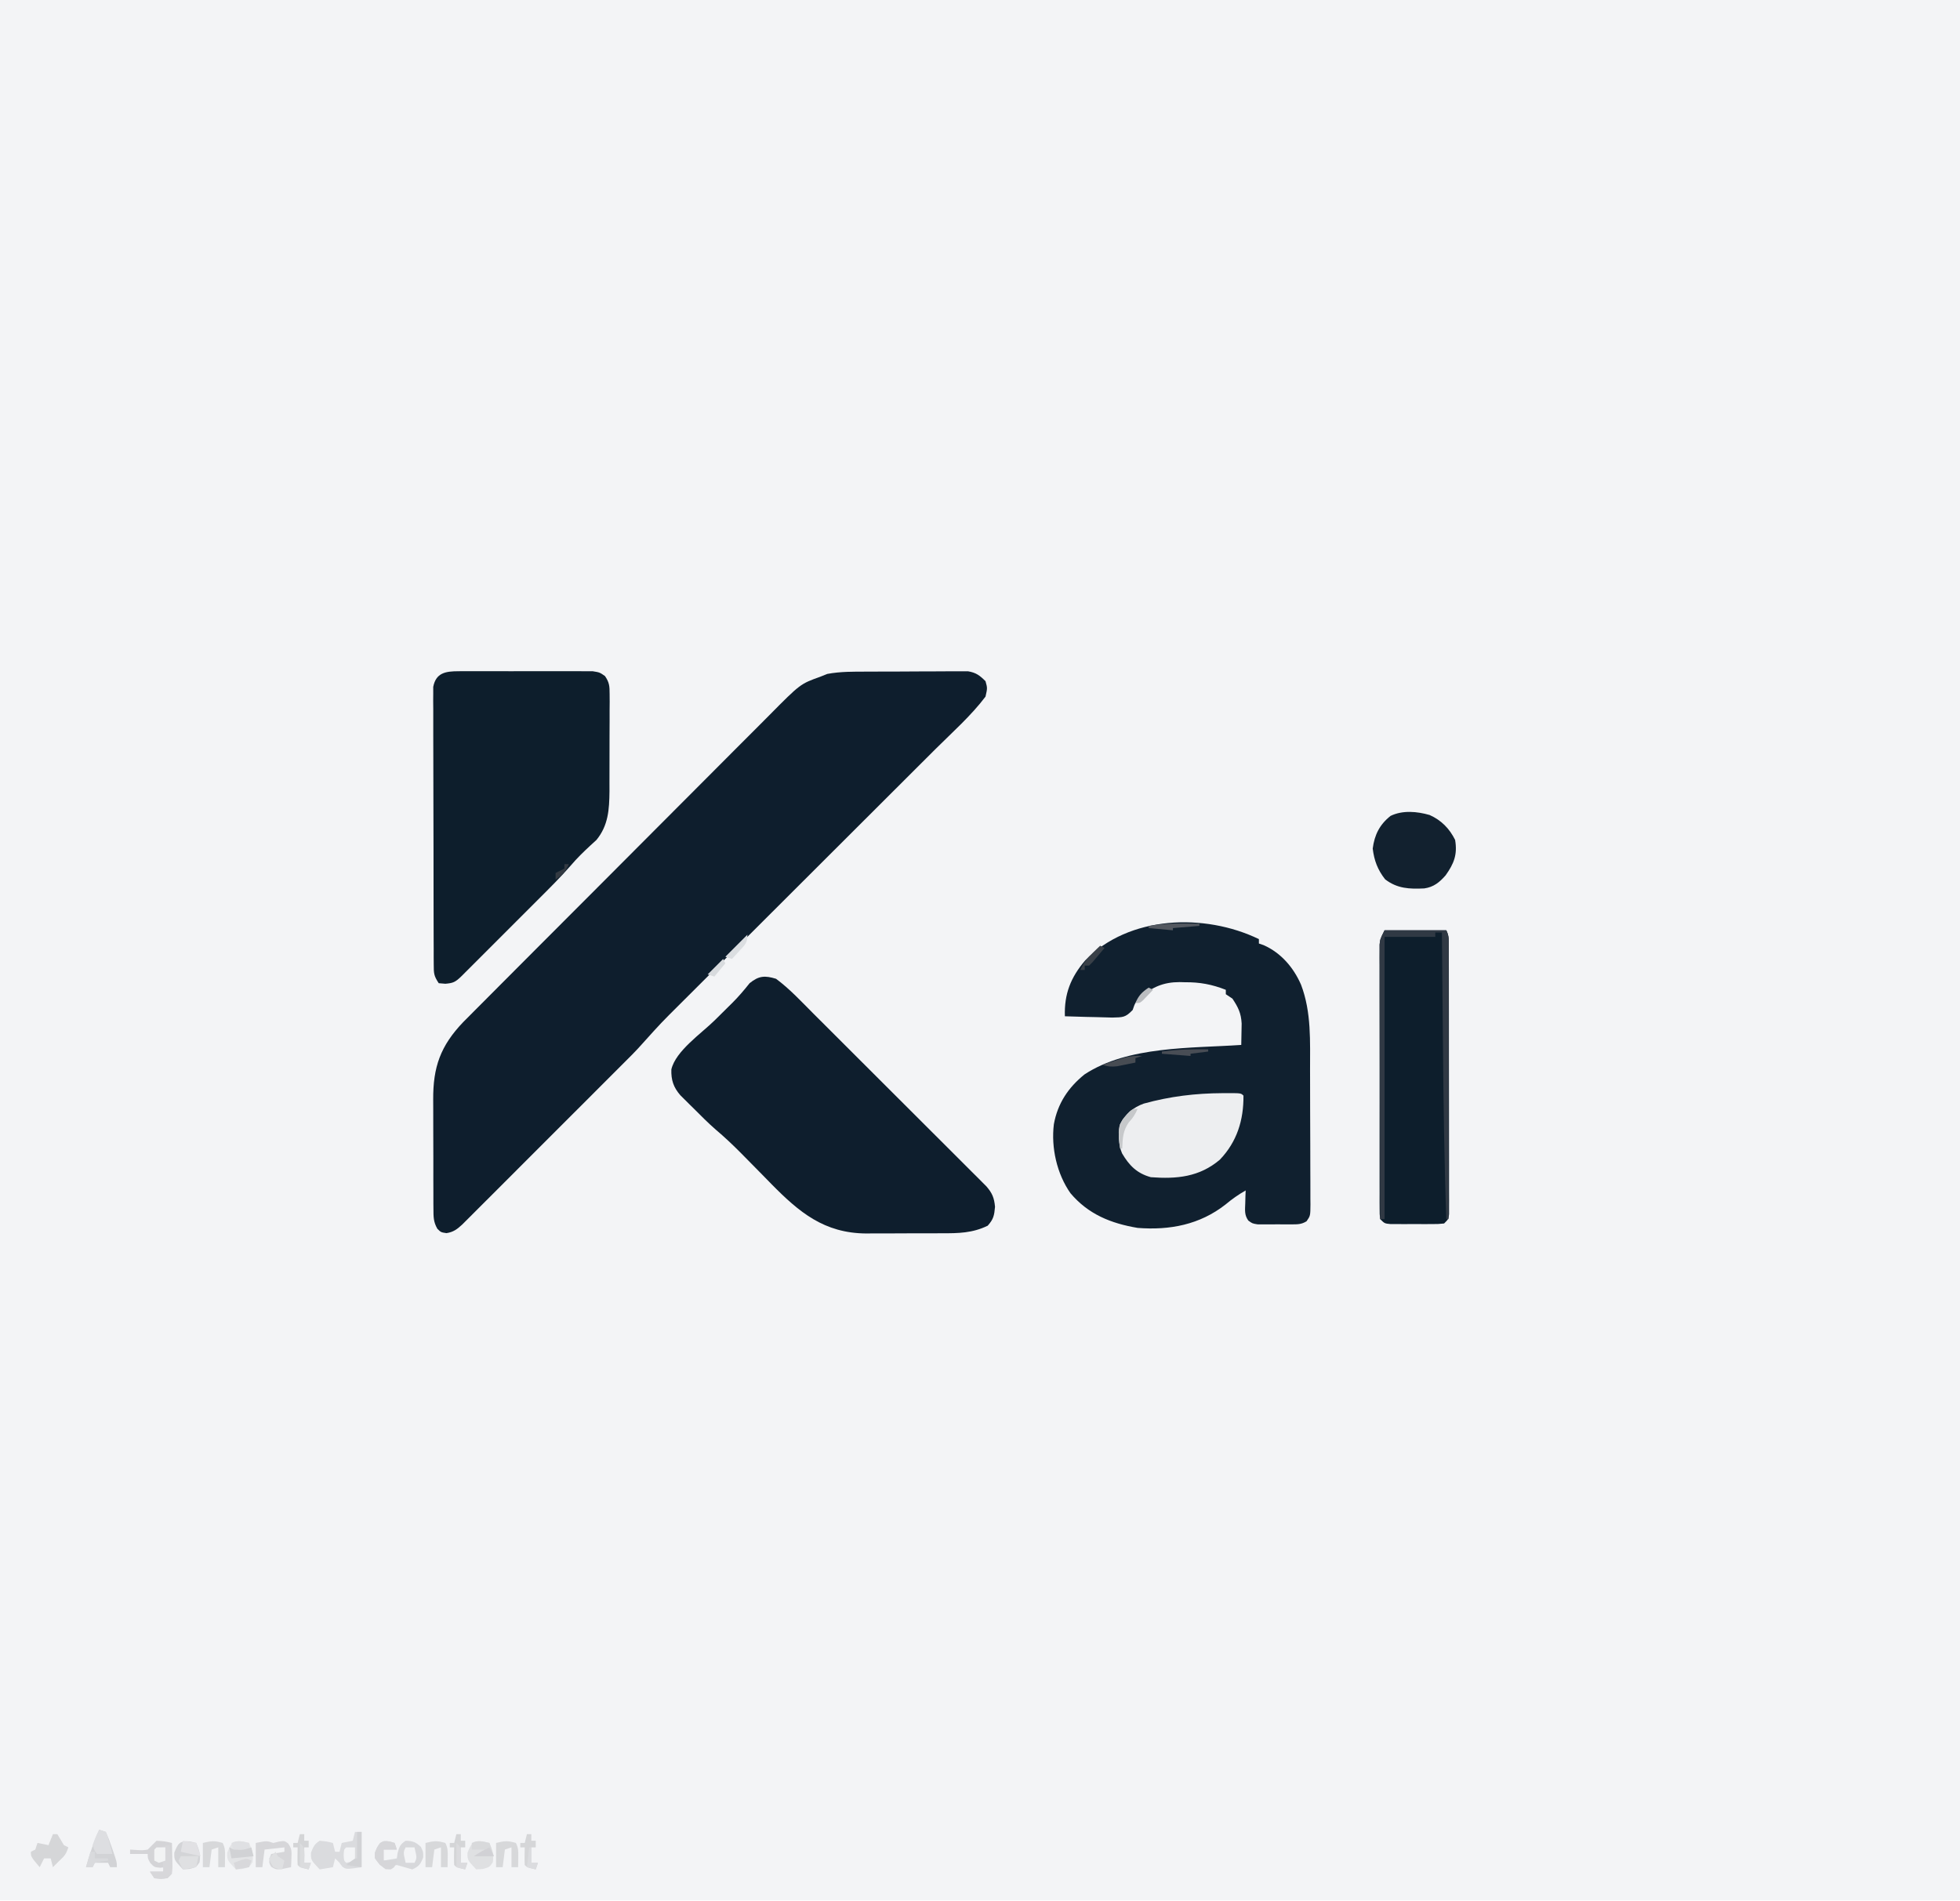
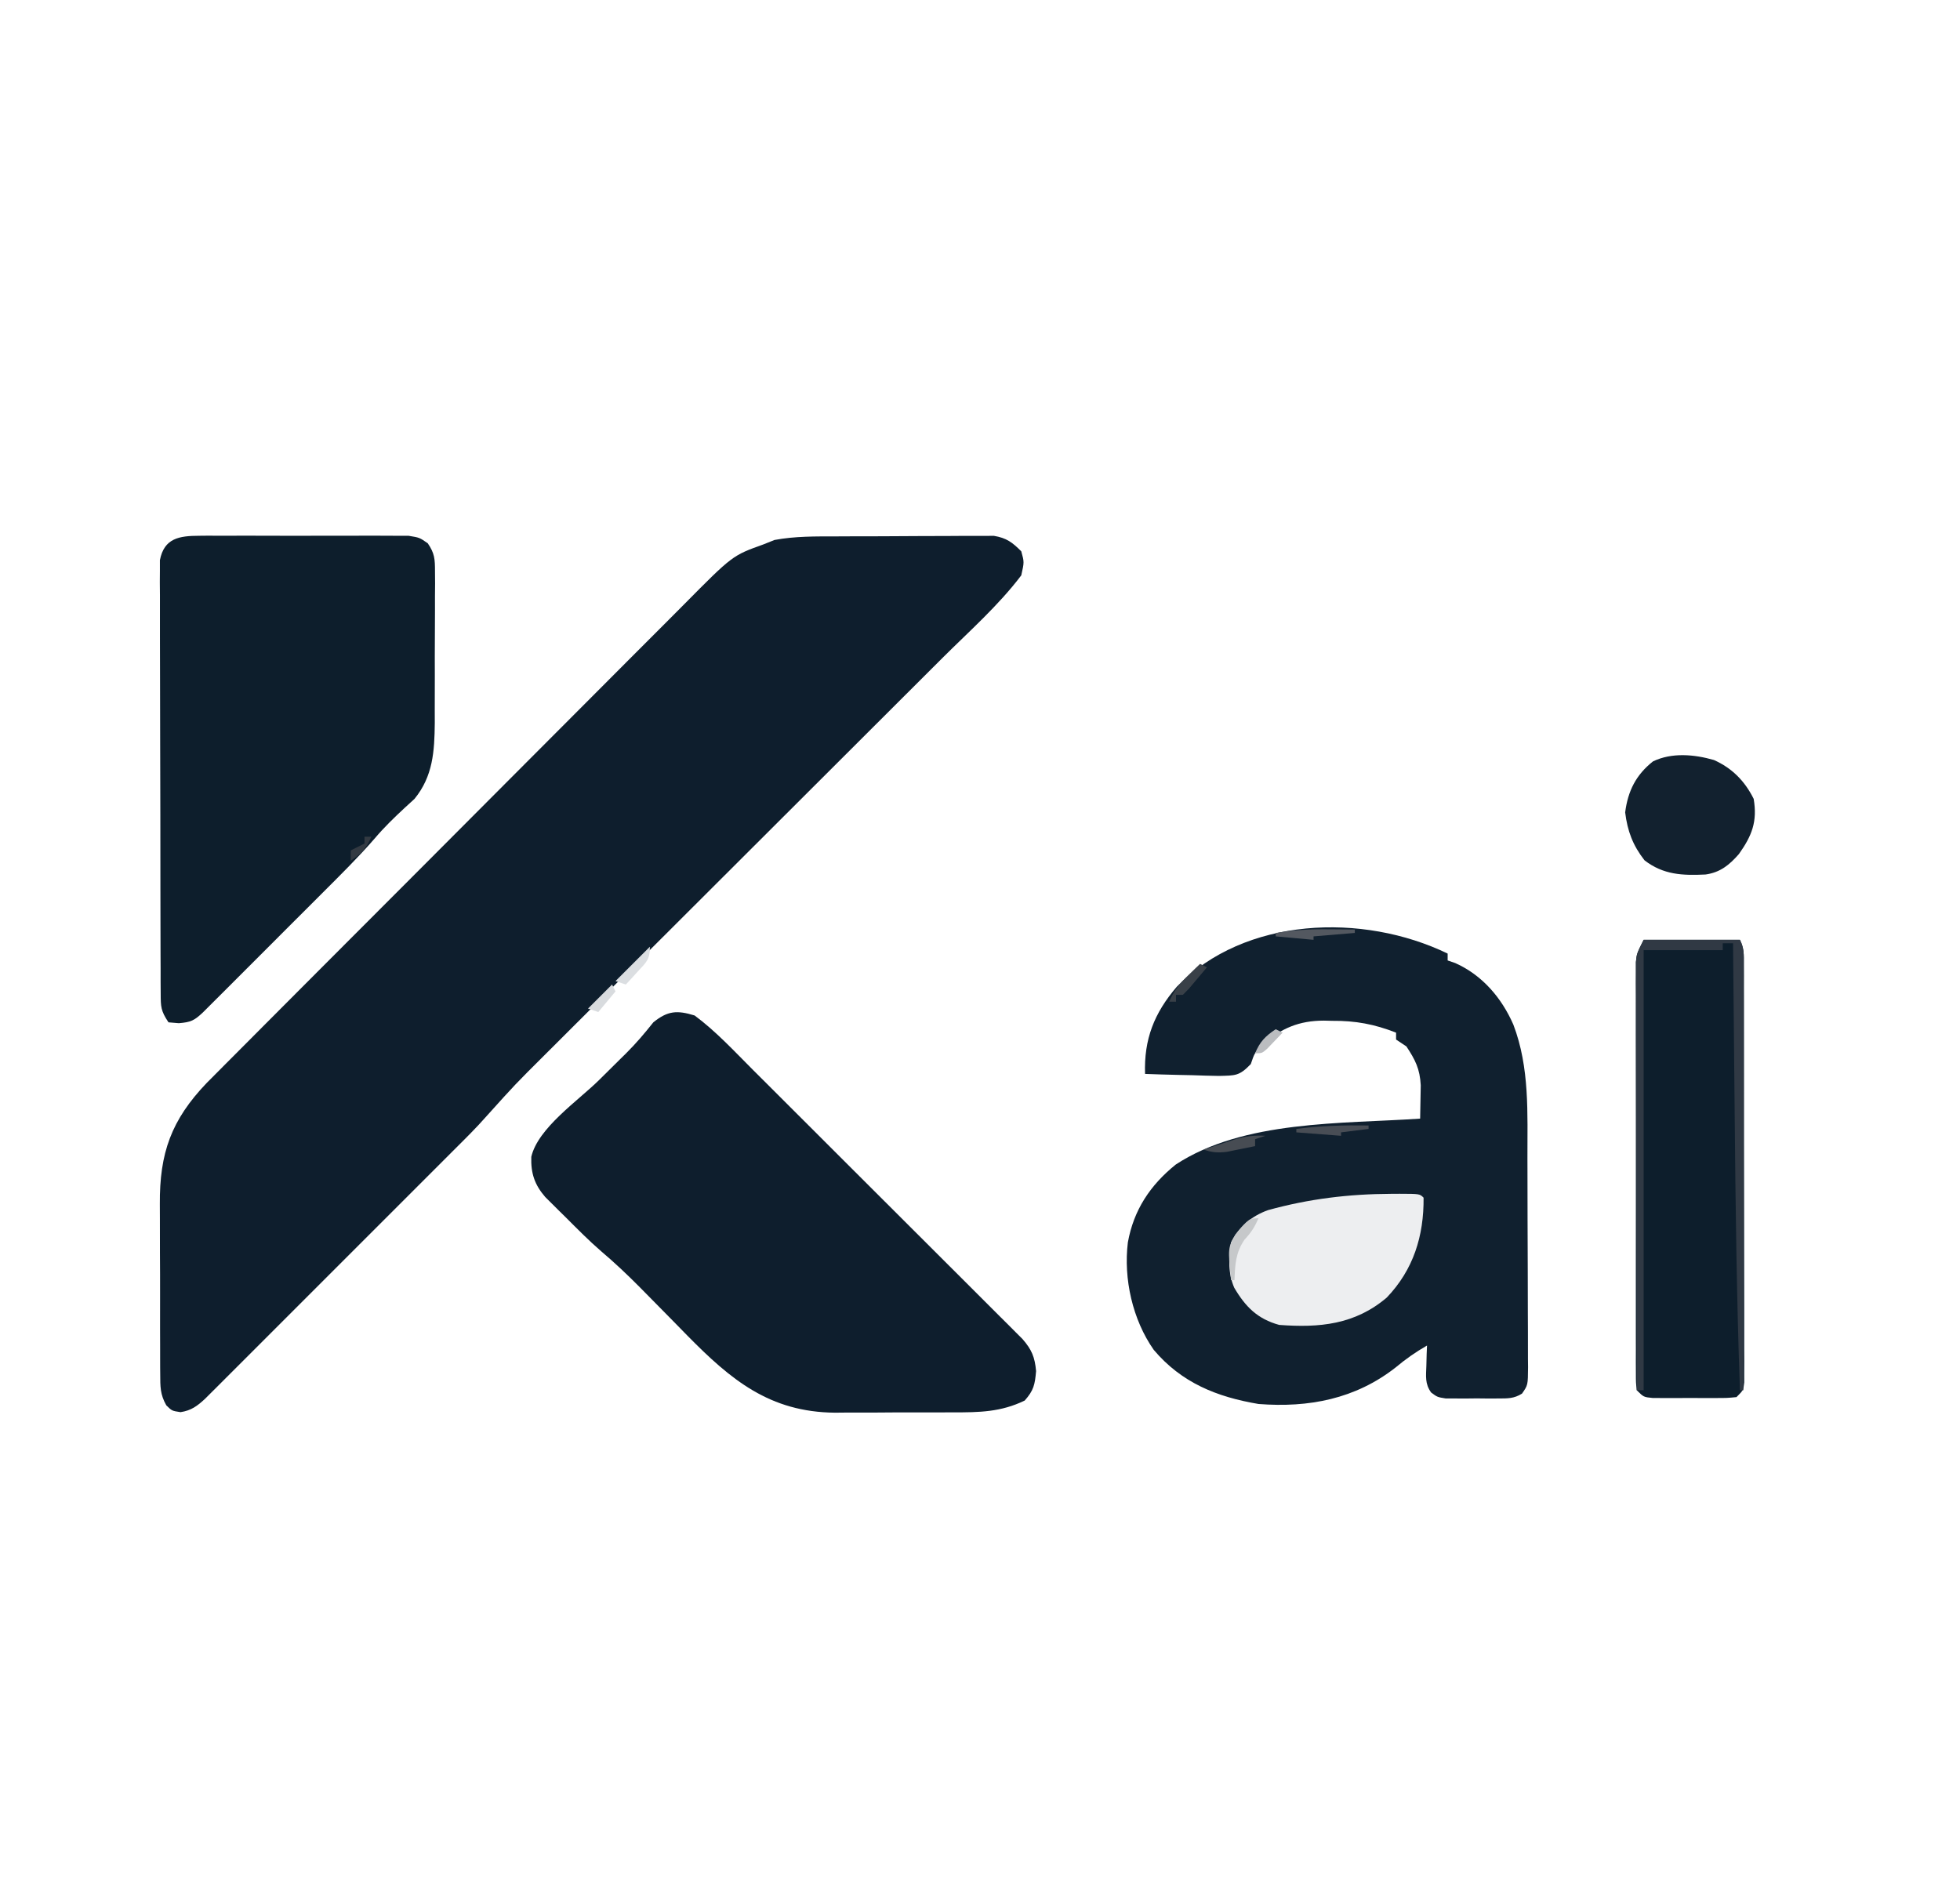
- <svg xmlns="http://www.w3.org/2000/svg" version="1.1" width="889" height="862">
-   <path d="M0 0 C293.37 0 586.74 0 889 0 C889 284.46 889 568.92 889 862 C595.63 862 302.26 862 0 862 C0 577.54 0 293.08 0 0 Z " fill="#F3F4F6" transform="translate(0,0)" />
+ <svg xmlns="http://www.w3.org/2000/svg" version="1.1" width="889" height="862" viewBox="150 250 570 350">
  <path d="M0 0 C1.39 -0.006 2.781 -0.013 4.171 -0.02 C7.075 -0.032 9.978 -0.036 12.881 -0.035 C16.594 -0.034 20.307 -0.062 24.02 -0.096 C26.888 -0.118 29.754 -0.123 32.622 -0.121 C33.991 -0.124 35.36 -0.133 36.729 -0.148 C38.643 -0.168 40.557 -0.159 42.471 -0.15 C43.558 -0.153 44.645 -0.156 45.765 -0.159 C49.436 0.458 51.1 1.724 53.711 4.336 C54.586 7.461 54.586 7.461 53.711 11.336 C47.134 20.047 38.578 27.598 30.857 35.288 C29.478 36.665 28.098 38.043 26.72 39.421 C23.768 42.369 20.815 45.316 17.861 48.261 C13.184 52.924 8.512 57.591 3.84 62.258 C-6.075 72.162 -15.995 82.062 -25.914 91.961 C-36.632 102.657 -47.35 113.354 -58.063 124.056 C-62.703 128.691 -67.345 133.323 -71.989 137.954 C-74.881 140.838 -77.77 143.724 -80.659 146.611 C-81.994 147.944 -83.329 149.276 -84.666 150.607 C-93.429 159.331 -93.429 159.331 -101.699 168.518 C-104.819 172.085 -108.209 175.394 -111.563 178.74 C-112.359 179.537 -113.155 180.335 -113.976 181.157 C-116.583 183.769 -119.194 186.377 -121.805 188.984 C-123.626 190.806 -125.447 192.629 -127.268 194.451 C-131.073 198.257 -134.879 202.061 -138.687 205.864 C-143.086 210.257 -147.481 214.655 -151.875 219.054 C-156.114 223.298 -160.355 227.539 -164.598 231.779 C-166.399 233.579 -168.2 235.381 -170 237.183 C-172.508 239.694 -175.02 242.202 -177.532 244.708 C-178.277 245.455 -179.022 246.202 -179.79 246.972 C-180.474 247.653 -181.158 248.334 -181.862 249.036 C-182.455 249.629 -183.048 250.221 -183.659 250.832 C-185.94 252.937 -187.686 254.246 -190.789 254.711 C-193.289 254.336 -193.289 254.336 -194.92 252.733 C-196.735 249.555 -196.677 247.269 -196.693 243.615 C-196.7 242.947 -196.707 242.28 -196.714 241.593 C-196.732 239.39 -196.728 237.187 -196.723 234.984 C-196.727 233.445 -196.733 231.905 -196.739 230.365 C-196.747 227.135 -196.745 223.906 -196.735 220.676 C-196.724 216.561 -196.744 212.446 -196.773 208.331 C-196.791 205.148 -196.791 201.965 -196.785 198.782 C-196.785 197.266 -196.791 195.75 -196.804 194.235 C-196.909 179.333 -193.484 169.738 -183.158 158.945 C-182.027 157.799 -180.891 156.659 -179.75 155.523 C-179.119 154.887 -178.488 154.251 -177.838 153.595 C-175.743 151.485 -173.641 149.382 -171.538 147.279 C-170.026 145.759 -168.514 144.239 -167.003 142.718 C-162.911 138.604 -158.812 134.496 -154.711 130.39 C-152.147 127.822 -149.584 125.253 -147.021 122.683 C-138.074 113.712 -129.12 104.745 -120.163 95.784 C-111.823 87.441 -103.497 79.085 -95.177 70.723 C-88.022 63.534 -80.858 56.354 -73.686 49.181 C-69.407 44.902 -65.133 40.619 -60.868 36.325 C-56.857 32.288 -52.835 28.263 -48.803 24.247 C-47.329 22.775 -45.859 21.299 -44.394 19.817 C-30.274 5.553 -30.274 5.553 -21.289 2.336 C-20.223 1.91 -19.156 1.484 -18.057 1.044 C-12.068 -0.082 -6.077 0.007 0 0 Z " fill="#0E1E2D" transform="translate(393.2891,304.6641)" />
  <path d="M0 0 C0 0.66 0 1.32 0 2 C0.722 2.248 1.444 2.495 2.188 2.75 C10.053 6.246 15.716 12.898 19.109 20.664 C23.897 33.22 23.176 46.446 23.203 59.684 C23.207 61.087 23.207 61.087 23.212 62.52 C23.227 67.457 23.236 72.395 23.24 77.333 C23.246 82.433 23.27 87.533 23.298 92.633 C23.317 96.561 23.322 100.489 23.324 104.417 C23.327 106.299 23.335 108.18 23.348 110.062 C23.365 112.682 23.363 115.303 23.356 117.924 C23.366 118.701 23.375 119.479 23.384 120.28 C23.344 125.504 23.344 125.504 21.628 127.981 C19.303 129.437 17.511 129.388 14.781 129.398 C13.767 129.402 12.752 129.406 11.707 129.41 C10.649 129.399 9.59 129.387 8.5 129.375 C7.442 129.387 6.383 129.398 5.293 129.41 C3.771 129.404 3.771 129.404 2.219 129.398 C0.826 129.393 0.826 129.393 -0.596 129.388 C-3 129 -3 129 -4.808 127.657 C-6.642 125.107 -6.287 122.897 -6.188 119.812 C-6.147 118.182 -6.147 118.182 -6.105 116.52 C-6.071 115.688 -6.036 114.857 -6 114 C-9.302 115.898 -12.213 117.928 -15.125 120.375 C-26.833 129.543 -40.377 132.136 -55 131 C-67.162 128.951 -77.396 124.816 -85.469 115.262 C-91.64 106.475 -94.294 94.59 -93 84 C-91.301 74.58 -86.515 67.364 -79.094 61.375 C-59.317 48.387 -30.685 49.56 -8 48 C-7.951 45.931 -7.916 43.862 -7.887 41.793 C-7.855 40.065 -7.855 40.065 -7.823 38.302 C-8.078 33.547 -9.391 30.951 -12 27 C-13.485 26.01 -13.485 26.01 -15 25 C-15 24.34 -15 23.68 -15 23 C-21.295 20.529 -26.813 19.502 -33.562 19.562 C-34.361 19.543 -35.16 19.523 -35.982 19.502 C-43.182 19.508 -48.319 21.685 -53.75 26.375 C-56.154 28.892 -56.154 28.892 -57.25 32.141 C-60.639 35.664 -61.752 35.451 -66.516 35.586 C-69.094 35.546 -71.673 35.475 -74.25 35.375 C-75.567 35.348 -76.885 35.321 -78.242 35.293 C-81.496 35.222 -84.747 35.124 -88 35 C-88.335 24.938 -85.379 17.334 -78.75 9.625 C-59.02 -10.691 -24.689 -11.95 0 0 Z " fill="#10202F" transform="translate(571,426)" />
  <path d="M0 0 C6.209 4.602 11.596 10.447 17.046 15.901 C17.912 16.764 18.778 17.626 19.671 18.515 C22.021 20.858 24.37 23.203 26.717 25.55 C28.186 27.018 29.655 28.485 31.125 29.953 C36.259 35.077 41.39 40.204 46.519 45.333 C51.292 50.108 56.072 54.877 60.854 59.643 C64.971 63.746 69.083 67.854 73.193 71.964 C75.643 74.415 78.095 76.864 80.551 79.309 C83.283 82.029 86.007 84.758 88.73 87.487 C89.542 88.294 90.355 89.101 91.192 89.932 C92.302 91.048 92.302 91.048 93.435 92.187 C94.079 92.831 94.723 93.474 95.386 94.137 C98.053 97.216 98.942 99.364 99.312 103.438 C98.967 107.377 98.621 109.051 96 112 C89.079 115.36 82.778 115.453 75.172 115.434 C73.334 115.441 73.334 115.441 71.459 115.449 C68.873 115.456 66.288 115.455 63.703 115.446 C59.776 115.438 55.852 115.466 51.926 115.498 C49.404 115.5 46.882 115.499 44.359 115.496 C42.62 115.513 42.62 115.513 40.845 115.53 C21.819 115.37 10.569 105.983 -2.152 93.062 C-3.477 91.709 -4.801 90.355 -6.125 89 C-8.749 86.33 -11.377 83.663 -14.008 81 C-14.633 80.366 -15.258 79.732 -15.902 79.079 C-19.547 75.404 -23.261 71.888 -27.215 68.544 C-30.765 65.473 -34.056 62.129 -37.375 58.812 C-38.085 58.114 -38.796 57.416 -39.527 56.697 C-40.207 56.02 -40.886 55.342 -41.586 54.645 C-42.195 54.04 -42.804 53.435 -43.431 52.812 C-46.522 49.242 -47.653 45.902 -47.49 41.11 C-45.542 32.72 -33.892 24.815 -27.812 18.812 C-25.67 16.697 -23.531 14.578 -21.395 12.457 C-20.912 11.983 -20.43 11.509 -19.933 11.02 C-17.058 8.166 -14.517 5.17 -12 2 C-7.833 -1.379 -5.112 -1.56 0 0 Z " fill="#0E1E2D" transform="translate(352,444)" />
  <path d="M0 0 C0.687 -0.007 1.373 -0.014 2.081 -0.021 C4.345 -0.039 6.609 -0.027 8.873 -0.014 C10.45 -0.016 12.026 -0.02 13.603 -0.025 C16.905 -0.031 20.206 -0.023 23.508 -0.004 C27.739 0.019 31.968 0.006 36.199 -0.018 C39.454 -0.033 42.708 -0.028 45.963 -0.018 C47.523 -0.015 49.083 -0.018 50.642 -0.028 C52.823 -0.038 55.003 -0.022 57.184 0 C58.424 0.003 59.664 0.006 60.942 0.01 C64.092 0.518 64.092 0.518 66.492 2.186 C68.5 5.112 68.593 6.803 68.594 10.337 C68.603 11.509 68.612 12.68 68.622 13.888 C68.611 15.151 68.599 16.415 68.588 17.717 C68.589 19.022 68.591 20.326 68.592 21.671 C68.594 24.434 68.581 27.197 68.558 29.96 C68.53 33.479 68.533 36.997 68.545 40.517 C68.554 43.896 68.539 47.275 68.525 50.654 C68.528 51.908 68.531 53.161 68.534 54.453 C68.446 62.73 68.014 69.94 62.639 76.521 C61.716 77.366 60.793 78.21 59.842 79.08 C56.746 81.953 53.829 84.772 51.1 87.994 C46.313 93.498 41.139 98.615 35.979 103.764 C34.917 104.826 33.856 105.888 32.794 106.951 C30.586 109.16 28.377 111.368 26.166 113.574 C23.33 116.404 20.499 119.239 17.669 122.075 C15.485 124.261 13.3 126.446 11.114 128.629 C10.068 129.675 9.023 130.72 7.979 131.767 C6.526 133.222 5.071 134.674 3.614 136.125 C2.787 136.951 1.96 137.777 1.107 138.629 C-1.446 141.021 -2.392 141.475 -5.908 141.768 C-6.898 141.685 -7.888 141.603 -8.908 141.518 C-11.152 138.152 -11.162 137.034 -11.176 133.097 C-11.184 131.971 -11.193 130.845 -11.201 129.685 C-11.201 128.449 -11.2 127.213 -11.199 125.94 C-11.205 124.639 -11.212 123.338 -11.219 121.997 C-11.237 118.427 -11.241 114.857 -11.243 111.287 C-11.245 108.307 -11.252 105.327 -11.259 102.348 C-11.275 95.318 -11.28 88.289 -11.279 81.26 C-11.278 74.007 -11.299 66.754 -11.33 59.5 C-11.356 53.274 -11.367 47.048 -11.366 40.822 C-11.365 37.103 -11.371 33.384 -11.392 29.665 C-11.415 25.518 -11.406 21.372 -11.394 17.225 C-11.405 15.991 -11.417 14.757 -11.428 13.486 C-11.42 12.357 -11.411 11.228 -11.403 10.066 C-11.404 9.085 -11.405 8.104 -11.406 7.094 C-10.17 0.698 -5.786 0.015 0 0 Z " fill="#0D1E2C" transform="translate(207.9082,304.4824)" />
  <path d="M0 0 C9.24 0 18.48 0 28 0 C29.267 2.533 29.129 4.288 29.134 7.124 C29.138 8.21 29.142 9.295 29.147 10.413 C29.146 11.609 29.146 12.805 29.145 14.037 C29.149 15.292 29.152 16.548 29.155 17.841 C29.164 21.289 29.167 24.738 29.167 28.186 C29.168 31.061 29.172 33.937 29.175 36.812 C29.184 43.593 29.186 50.375 29.185 57.156 C29.185 64.16 29.195 71.164 29.211 78.167 C29.224 84.174 29.229 90.181 29.229 96.188 C29.229 99.778 29.231 103.369 29.242 106.959 C29.253 110.961 29.249 114.962 29.243 118.963 C29.249 120.159 29.254 121.355 29.26 122.587 C29.256 123.672 29.252 124.757 29.247 125.876 C29.248 126.822 29.248 127.769 29.249 128.745 C29 131 29 131 27 133 C24.326 133.259 24.326 133.259 20.969 133.266 C19.766 133.268 18.563 133.271 17.324 133.273 C15.431 133.262 15.431 133.262 13.5 133.25 C12.238 133.258 10.976 133.265 9.676 133.273 C8.473 133.271 7.27 133.268 6.031 133.266 C4.923 133.263 3.815 133.261 2.674 133.259 C0 133 0 133 -2 131 C-2.252 128.782 -2.252 128.782 -2.254 125.965 C-2.26 124.899 -2.265 123.834 -2.271 122.736 C-2.267 121.562 -2.263 120.388 -2.259 119.178 C-2.262 117.946 -2.266 116.713 -2.269 115.443 C-2.277 112.057 -2.275 108.67 -2.269 105.284 C-2.264 101.742 -2.268 98.201 -2.271 94.659 C-2.275 88.709 -2.27 82.759 -2.261 76.809 C-2.25 69.93 -2.253 63.051 -2.264 56.172 C-2.273 50.269 -2.275 44.365 -2.27 38.462 C-2.266 34.935 -2.266 31.409 -2.273 27.882 C-2.279 23.948 -2.27 20.014 -2.259 16.081 C-2.263 14.911 -2.267 13.741 -2.271 12.535 C-2.265 11.464 -2.26 10.393 -2.254 9.289 C-2.253 8.359 -2.252 7.428 -2.252 6.47 C-2 4 -2 4 0 0 Z " fill="#0D1E2C" transform="translate(628,422)" />
  <path d="M0 0 C0.811 -0.005 1.622 -0.01 2.458 -0.014 C8.315 0.002 8.315 0.002 9.438 1.125 C9.54 12.262 6.475 22.083 -1.273 30.18 C-10.539 38.054 -20.86 39.011 -32.562 38.125 C-38.837 36.404 -42.366 32.868 -45.633 27.301 C-47.451 23.046 -47.284 18.637 -46.562 14.125 C-44.263 9.584 -40.617 6.472 -35.801 4.742 C-23.838 1.444 -12.348 0.061 0 0 Z " fill="#EDEEF0" transform="translate(554.5625,495.875)" />
  <path d="M0 0 C5.286 2.367 8.957 6.093 11.559 11.297 C12.662 17.906 11.077 21.975 7.262 27.352 C4.466 30.545 1.806 32.707 -2.441 33.297 C-9.093 33.624 -14.708 33.409 -20.191 29.172 C-23.579 24.843 -25.15 20.675 -25.816 15.234 C-25.02 8.996 -22.661 4.31 -17.727 0.402 C-12.26 -2.242 -5.714 -1.646 0 0 Z " fill="#12212F" transform="translate(648.4414,369.7031)" />
  <path d="M0 0 C9.24 0 18.48 0 28 0 C29.269 2.539 29.123 4.295 29.12 7.138 C29.122 8.226 29.123 9.314 29.124 10.435 C29.121 11.634 29.117 12.833 29.114 14.069 C29.114 15.327 29.114 16.586 29.114 17.882 C29.114 21.339 29.108 24.795 29.101 28.252 C29.095 31.862 29.095 35.472 29.093 39.082 C29.09 45.921 29.082 52.76 29.072 59.598 C29.061 67.383 29.055 75.168 29.05 82.952 C29.04 98.968 29.022 114.984 29 131 C28.67 131 28.34 131 28 131 C27.04 104.058 26.712 77.12 26.468 50.163 C26.417 44.597 26.361 39.031 26.307 33.465 C26.201 22.643 26.099 11.822 26 1 C25.01 1 24.02 1 23 1 C23 1.66 23 2.32 23 3 C15.41 3 7.82 3 0 3 C0 45.24 0 87.48 0 131 C-0.66 131 -1.32 131 -2 131 C-2.047 114.51 -2.082 98.021 -2.104 81.531 C-2.114 73.875 -2.128 66.218 -2.151 58.562 C-2.171 51.889 -2.184 45.216 -2.188 38.544 C-2.191 35.01 -2.197 31.476 -2.211 27.943 C-2.228 23.999 -2.228 20.056 -2.227 16.112 C-2.234 14.939 -2.241 13.766 -2.249 12.557 C-2.246 11.483 -2.243 10.409 -2.241 9.302 C-2.242 8.37 -2.244 7.437 -2.246 6.476 C-2 4 -2 4 0 0 Z " fill="#303944" transform="translate(628,422)" />
  <path d="M0 0 C0.99 0 1.98 0 3 0 C3 5.28 3 10.56 3 16 C-4 17 -4 17 -5.812 15.688 C-6.204 15.131 -6.596 14.574 -7 14 C-7.66 13.34 -8.32 12.68 -9 12 C-9.33 13.32 -9.66 14.64 -10 16 C-11.98 16.33 -13.96 16.66 -16 17 C-20.018 12.739 -20.018 12.739 -19.938 9.375 C-18.909 6.769 -18.391 5.484 -16 4 C-12.812 4.312 -12.812 4.312 -10 5 C-9.67 6.32 -9.34 7.64 -9 9 C-8.34 9 -7.68 9 -7 9 C-6.67 7.68 -6.34 6.36 -6 5 C-4.35 4.67 -2.7 4.34 -1 4 C-0.67 2.68 -0.34 1.36 0 0 Z " fill="#DADBDE" transform="translate(161,831)" />
  <path d="M0 0 C1.145 0.34 1.145 0.34 2.312 0.688 C2.643 1.677 2.973 2.667 3.312 3.688 C1.333 3.688 -0.647 3.688 -2.688 3.688 C-2.688 5.338 -2.688 6.987 -2.688 8.688 C-0.708 8.357 1.272 8.027 3.312 7.688 C3.416 6.924 3.519 6.161 3.625 5.375 C4.369 2.466 4.793 1.307 7.312 -0.312 C10.483 -0.233 11.863 0.268 14.188 2.438 C15.312 4.688 15.312 4.688 15.25 7.25 C14.071 10.315 13.325 11.34 10.312 12.688 C7.971 12.049 5.638 11.381 3.312 10.688 C0.448 11.43 0.448 11.43 -1.688 12.688 C-4.25 10.5 -4.25 10.5 -6.688 7.688 C-6.688 4.701 -6.079 3.274 -4.438 0.812 C-2.688 -0.312 -2.688 -0.312 0 0 Z " fill="#D7D8DB" transform="translate(176.6875,835.3125)" />
  <path d="M0 0 C3.75 0.25 3.75 0.25 7 1 C7.054 3.291 7.093 5.583 7.125 7.875 C7.148 9.151 7.171 10.427 7.195 11.742 C7 15 7 15 5 17 C2 17.312 2 17.312 -1 17 C-1.66 16.01 -2.32 15.02 -3 14 C-1 14 1 14 3 14 C3.33 13.34 3.66 12.68 4 12 C3.237 12.082 2.474 12.165 1.688 12.25 C-1 12 -1 12 -2.812 10.125 C-4 8 -4 8 -4 6 C-6.64 6 -9.28 6 -12 6 C-12 5.34 -12 4.68 -12 4 C-10.762 4.082 -9.525 4.165 -8.25 4.25 C-6.048 4.322 -6.048 4.322 -4 4 C-3.319 3.319 -2.639 2.639 -1.938 1.938 C-1.298 1.298 -0.659 0.659 0 0 Z " fill="#D4D4D7" transform="translate(71,835)" />
  <path d="M0 0 C0.825 -0.206 1.65 -0.412 2.5 -0.625 C5 -1 5 -1 6.645 0.184 C8.381 2.51 8.312 3.819 8.188 6.688 C8.16 7.496 8.133 8.304 8.105 9.137 C8.053 10.059 8.053 10.059 8 11 C1.565 12.336 1.565 12.336 -1 10.812 C-2 9 -2 9 -1.688 6.812 C-1.461 6.214 -1.234 5.616 -1 5 C0.98 4.67 2.96 4.34 5 4 C5 3.34 5 2.68 5 2 C0.545 2.495 0.545 2.495 -4 3 C-4.33 5.64 -4.66 8.28 -5 11 C-5.99 11 -6.98 11 -8 11 C-8 7.37 -8 3.74 -8 0 C-3 -1 -3 -1 0 0 Z " fill="#D6D6D9" transform="translate(124,836)" />
  <path d="M0 0 C0.66 0 1.32 0 2 0 C3.019 1.655 4.018 3.323 5 5 C5.66 5.33 6.32 5.66 7 6 C5.972 9.084 5.299 9.878 3 12 C2.443 12.557 1.886 13.114 1.312 13.688 C0.879 14.121 0.446 14.554 0 15 C-0.33 13.68 -0.66 12.36 -1 11 C-1.99 11 -2.98 11 -4 11 C-4.66 12.32 -5.32 13.64 -6 15 C-10 10.25 -10 10.25 -10 8 C-9.34 7.67 -8.68 7.34 -8 7 C-7.67 6.01 -7.34 5.02 -7 4 C-5.35 4.33 -3.7 4.66 -2 5 C-1.34 3.35 -0.68 1.7 0 0 Z " fill="#D5D6D8" transform="translate(24,832)" />
  <path d="M0 0 C0.99 0.33 1.98 0.66 3 1 C4.044 3.326 4.897 5.527 5.688 7.938 C5.912 8.584 6.137 9.23 6.369 9.896 C8 14.67 8 14.67 8 17 C7.01 17 6.02 17 5 17 C4.67 16.34 4.34 15.68 4 15 C2.02 15 0.04 15 -2 15 C-2.33 15.66 -2.66 16.32 -3 17 C-3.99 17 -4.98 17 -6 17 C-4.338 11.143 -2.53 5.541 0 0 Z " fill="#D2D3D6" transform="translate(45,830)" />
  <path d="M0 0 C1.392 0.34 1.392 0.34 2.812 0.688 C4.169 3.929 4.935 6 4.312 9.5 C2.812 11.688 2.812 11.688 -0.312 12.5 C-1.736 12.593 -1.736 12.593 -3.188 12.688 C-7.205 8.426 -7.205 8.426 -7.125 5.062 C-5.488 0.917 -4.655 -0.456 0 0 Z " fill="#E3E4E6" transform="translate(110.1875,835.3125)" />
  <path d="M0 0 C1.392 0.34 1.392 0.34 2.812 0.688 C4.169 3.929 4.935 6 4.312 9.5 C2.812 11.688 2.812 11.688 -0.312 12.5 C-1.736 12.593 -1.736 12.593 -3.188 12.688 C-7.205 8.426 -7.205 8.426 -7.125 5.062 C-5.488 0.917 -4.655 -0.456 0 0 Z " fill="#DFE0E2" transform="translate(219.1875,835.3125)" />
  <path d="M0 0 C1.392 0.34 1.392 0.34 2.812 0.688 C4.169 3.929 4.935 6 4.312 9.5 C2.812 11.688 2.812 11.688 -0.312 12.5 C-1.736 12.593 -1.736 12.593 -3.188 12.688 C-7.205 8.426 -7.205 8.426 -7.125 5.062 C-5.488 0.917 -4.655 -0.456 0 0 Z " fill="#D3D4D7" transform="translate(86.1875,835.3125)" />
  <path d="M0 0 C1.203 2.405 1.101 3.95 1.062 6.625 C1.053 7.442 1.044 8.26 1.035 9.102 C1.024 9.728 1.012 10.355 1 11 C0.01 11 -0.98 11 -2 11 C-2 8.03 -2 5.06 -2 2 C-2.99 2.33 -3.98 2.66 -5 3 C-5.33 5.64 -5.66 8.28 -6 11 C-6.99 11 -7.98 11 -9 11 C-9 7.37 -9 3.74 -9 0 C-5.179 -0.955 -3.645 -1.084 0 0 Z " fill="#D7D8DA" transform="translate(202,836)" />
  <path d="M0 0 C1.203 2.405 1.101 3.95 1.062 6.625 C1.053 7.442 1.044 8.26 1.035 9.102 C1.024 9.728 1.012 10.355 1 11 C0.01 11 -0.98 11 -2 11 C-2 8.03 -2 5.06 -2 2 C-2.99 2.33 -3.98 2.66 -5 3 C-5.33 5.64 -5.66 8.28 -6 11 C-6.99 11 -7.98 11 -9 11 C-9 7.37 -9 3.74 -9 0 C-5.179 -0.955 -3.645 -1.084 0 0 Z " fill="#D7D8DA" transform="translate(101,836)" />
  <path d="M0 0 C1.203 2.405 1.101 3.95 1.062 6.625 C1.053 7.442 1.044 8.26 1.035 9.102 C1.024 9.728 1.012 10.355 1 11 C0.01 11 -0.98 11 -2 11 C-2 8.03 -2 5.06 -2 2 C-2.99 2.33 -3.98 2.66 -5 3 C-5.33 5.64 -5.66 8.28 -6 11 C-6.99 11 -7.98 11 -9 11 C-9 7.37 -9 3.74 -9 0 C-5.179 -0.955 -3.645 -1.084 0 0 Z " fill="#D7D8DA" transform="translate(234,836)" />
  <path d="M0 0 C0.221 2.124 0.427 4.249 0.625 6.375 C0.741 7.558 0.857 8.742 0.977 9.961 C0.984 10.964 0.992 11.967 1 13 C-1 15 -1 15 -4 15.312 C-4.99 15.209 -5.98 15.106 -7 15 C-7.66 14.01 -8.32 13.02 -9 12 C-7 12 -5 12 -3 12 C-3 10.68 -3 9.36 -3 8 C-4.32 7.67 -5.64 7.34 -7 7 C-7 5.35 -7 3.7 -7 2 C-1.125 0 -1.125 0 0 0 Z " fill="#D7D7DA" transform="translate(77,837)" />
  <path d="M0 0 C0.66 0 1.32 0 2 0 C2 0.99 2 1.98 2 3 C2.66 3 3.32 3 4 3 C4 3.99 4 4.98 4 6 C3.34 6 2.68 6 2 6 C2 8.31 2 10.62 2 13 C2.99 13 3.98 13 5 13 C4.67 13.99 4.34 14.98 4 16 C0.125 15.125 0.125 15.125 -1 14 C-1.141 11.329 -1.042 8.676 -1 6 C-1.66 6 -2.32 6 -3 6 C-3 5.34 -3 4.68 -3 4 C-2.34 4 -1.68 4 -1 4 C-0.67 2.68 -0.34 1.36 0 0 Z " fill="#D5D6D8" transform="translate(239,832)" />
  <path d="M0 0 C0.66 0 1.32 0 2 0 C2 0.99 2 1.98 2 3 C2.66 3 3.32 3 4 3 C4 3.99 4 4.98 4 6 C3.34 6 2.68 6 2 6 C2 8.31 2 10.62 2 13 C2.99 13 3.98 13 5 13 C4.67 13.99 4.34 14.98 4 16 C0.125 15.125 0.125 15.125 -1 14 C-1.141 11.329 -1.042 8.676 -1 6 C-1.66 6 -2.32 6 -3 6 C-3 5.34 -3 4.68 -3 4 C-2.34 4 -1.68 4 -1 4 C-0.67 2.68 -0.34 1.36 0 0 Z " fill="#D4D5D7" transform="translate(207,832)" />
  <path d="M0 0 C0.66 0 1.32 0 2 0 C2 0.99 2 1.98 2 3 C2.66 3 3.32 3 4 3 C4 3.99 4 4.98 4 6 C3.34 6 2.68 6 2 6 C2 8.31 2 10.62 2 13 C2.99 13 3.98 13 5 13 C4.67 13.99 4.34 14.98 4 16 C0.125 15.125 0.125 15.125 -1 14 C-1.141 11.329 -1.042 8.676 -1 6 C-1.66 6 -2.32 6 -3 6 C-3 5.34 -3 4.68 -3 4 C-2.34 4 -1.68 4 -1 4 C-0.67 2.68 -0.34 1.36 0 0 Z " fill="#D4D5D7" transform="translate(136,832)" />
  <path d="M0 0 C0.99 0.33 1.98 0.66 3 1 C3.949 3.285 3.949 3.285 4.688 6.062 C5.065 7.441 5.065 7.441 5.449 8.848 C5.631 9.558 5.813 10.268 6 11 C3.667 11 1.333 11 -1 11 C-2.188 9.438 -2.188 9.438 -3 7 C-1.625 3.25 -1.625 3.25 0 0 Z " fill="#DDDEE1" transform="translate(45,830)" />
  <path d="M0 0 C1.145 0.34 1.145 0.34 2.312 0.688 C2.643 1.677 2.973 2.667 3.312 3.688 C1.333 3.688 -0.647 3.688 -2.688 3.688 C-2.688 5.338 -2.688 6.987 -2.688 8.688 C-0.708 8.688 1.272 8.688 3.312 8.688 C2.312 11.688 2.312 11.688 0.562 12.688 C-1.688 12.688 -1.688 12.688 -4.5 10.562 C-6.688 7.688 -6.688 7.688 -6.688 5.062 C-5.12 1.339 -4.277 -0.497 0 0 Z " fill="#D6D6D9" transform="translate(176.6875,835.3125)" />
  <path d="M0 0 C2.64 0 5.28 0 8 0 C7.67 1.65 7.34 3.3 7 5 C5.02 5.33 3.04 5.66 1 6 C-0.062 4.125 -0.062 4.125 -1 2 C-0.67 1.34 -0.34 0.68 0 0 Z " fill="#DFE0E2" transform="translate(82,842)" />
  <path d="M0 0 C0.66 1.98 1.32 3.96 2 6 C-0.97 6 -3.94 6 -7 6 C-4 4 -4 4 -2 3 C-3.98 3 -5.96 3 -8 3 C-8 2.01 -8 1.02 -8 0 C-5.138 -1.431 -3.066 -0.6 0 0 Z " fill="#D8D9DB" transform="translate(222,836)" />
  <path d="M0 0 C0 0.99 0 1.98 0 3 C-1 4 -1 4 -4.062 4.062 C-5.032 4.042 -6.001 4.021 -7 4 C-7.33 2.68 -7.66 1.36 -8 0 C-5.138 -1.431 -3.066 -0.6 0 0 Z " fill="#DFE0E3" transform="translate(113,836)" />
  <path d="M0 0 C1.32 0 2.64 0 4 0 C5.125 4.75 5.125 4.75 4 7 C2.68 7 1.36 7 0 7 C-1.125 2.25 -1.125 2.25 0 0 Z " fill="#F3F4F6" transform="translate(184,838)" />
  <path d="M0 0 C1.32 0 2.64 0 4 0 C4 1.98 4 3.96 4 6 C2.062 6.562 2.062 6.562 0 7 C-1 6 -1 6 -1.125 3.5 C-1 1 -1 1 0 0 Z " fill="#F3F4F6" transform="translate(157,838)" />
  <path d="M0 0 C2.97 0.495 2.97 0.495 6 1 C6.66 2.98 7.32 4.96 8 7 C3.545 6.01 3.545 6.01 -1 5 C-0.67 3.35 -0.34 1.7 0 0 Z " fill="#E1E1E4" transform="translate(83,835)" />
  <path d="M0 0 C-1.113 2.504 -2.162 4.172 -4.062 6.188 C-6.692 10.004 -6.802 13.456 -7 18 C-7.33 18 -7.66 18 -8 18 C-8.913 8.651 -8.913 8.651 -6.734 4.711 C-2.741 0 -2.741 0 0 0 Z " fill="#C6C8CA" transform="translate(516,503)" />
  <path d="M0 0 C1.097 0.007 1.097 0.007 2.217 0.014 C3.999 0.025 5.781 0.043 7.562 0.062 C7.562 0.393 7.562 0.723 7.562 1.062 C1.623 1.558 1.623 1.558 -4.438 2.062 C-4.438 2.393 -4.438 2.723 -4.438 3.062 C-8.068 2.732 -11.697 2.402 -15.438 2.062 C-15.438 1.732 -15.438 1.403 -15.438 1.062 C-10.236 0.194 -5.268 -0.063 0 0 Z " fill="#535860" transform="translate(536.4375,418.9375)" />
  <path d="M0 0 C1.32 0 2.64 0 4 0 C4 1.98 4 3.96 4 6 C3.01 6.33 2.02 6.66 1 7 C0.34 6.67 -0.32 6.34 -1 6 C-1.043 4.334 -1.041 2.666 -1 1 C-0.67 0.67 -0.34 0.34 0 0 Z " fill="#F2F3F4" transform="translate(71,838)" />
  <path d="M0 0 C0 0.33 0 0.66 0 1 C-2.64 1.33 -5.28 1.66 -8 2 C-8 2.33 -8 2.66 -8 3 C-12.29 2.67 -16.58 2.34 -21 2 C-21 1.67 -21 1.34 -21 1 C-13.961 0.061 -7.097 -0.108 0 0 Z " fill="#484D55" transform="translate(548,476)" />
  <path d="M0 0 C0.33 0.66 0.66 1.32 1 2 C1.99 2.66 2.98 3.32 4 4 C3.67 5.32 3.34 6.64 3 8 C1.125 7.75 1.125 7.75 -1 7 C-2.25 4.938 -2.25 4.938 -3 3 C-2.01 2.01 -1.02 1.02 0 0 Z " fill="#DFE0E2" transform="translate(125,840)" />
  <path d="M0 0 C2 2 2 2 2.125 5.625 C2.084 6.739 2.042 7.853 2 9 C2.99 9 3.98 9 5 9 C4.67 9.99 4.34 10.98 4 12 C2.68 11.67 1.36 11.34 0 11 C0 7.37 0 3.74 0 0 Z " fill="#DBDBDE" transform="translate(207,836)" />
  <path d="M0 0 C2 2 2 2 2.125 5.625 C2.084 6.739 2.042 7.853 2 9 C2.99 9 3.98 9 5 9 C4.67 9.99 4.34 10.98 4 12 C2.68 11.67 1.36 11.34 0 11 C0 7.37 0 3.74 0 0 Z " fill="#DBDCDE" transform="translate(136,836)" />
  <path d="M0 0 C0.66 0 1.32 0 2 0 C2 5.28 2 10.56 2 16 C-0.31 15.67 -2.62 15.34 -5 15 C-1.125 12 -1.125 12 0 12 C0 8.04 0 4.08 0 0 Z " fill="#D1D2D5" transform="translate(162,831)" />
  <path d="M0 0 C-0.99 0.33 -1.98 0.66 -3 1 C-3 1.66 -3 2.32 -3 3 C-4.748 3.365 -6.498 3.716 -8.25 4.062 C-9.712 4.358 -9.712 4.358 -11.203 4.66 C-13.868 4.984 -15.489 4.855 -18 4 C-15.94 3.325 -13.877 2.66 -11.812 2 C-10.664 1.629 -9.515 1.258 -8.332 0.875 C-5.357 0.094 -3.047 -0.184 0 0 Z " fill="#474C53" transform="translate(518,479)" />
  <path d="M0 0 C0 3.779 -0.997 4.461 -3.5 7.188 C-4.15 7.903 -4.799 8.618 -5.469 9.355 C-5.974 9.898 -6.479 10.441 -7 11 C-7.99 10.67 -8.98 10.34 -10 10 C-6.7 6.7 -3.4 3.4 0 0 Z " fill="#DBDEE1" transform="translate(339,424)" />
  <path d="M0 0 C0.99 0.495 0.99 0.495 2 1 C6.145 1.248 6.145 1.248 10 0 C10.33 1.32 10.66 2.64 11 4 C7.7 4.33 4.4 4.66 1 5 C0.67 3.35 0.34 1.7 0 0 Z " fill="#D1D2D5" transform="translate(104,838)" />
  <path d="M0 0 C0.66 0.33 1.32 0.66 2 1 C0.882 2.339 -0.245 3.671 -1.375 5 C-2.001 5.742 -2.628 6.485 -3.273 7.25 C-4.128 8.116 -4.128 8.116 -5 9 C-5.66 9 -6.32 9 -7 9 C-7 9.66 -7 10.32 -7 11 C-7.66 11 -8.32 11 -9 11 C-7.592 7.785 -5.897 5.678 -3.375 3.25 C-2.743 2.636 -2.112 2.023 -1.461 1.391 C-0.738 0.702 -0.738 0.702 0 0 Z " fill="#394048" transform="translate(499,429)" />
  <path d="M0 0 C0.66 0 1.32 0 2 0 C2 0.99 2 1.98 2 3 C3.98 3 5.96 3 8 3 C8 3.33 8 3.66 8 4 C7.031 4.124 6.061 4.247 5.062 4.375 C3.547 4.684 3.547 4.684 2 5 C1.67 5.66 1.34 6.32 1 7 C0.01 7 -0.98 7 -2 7 C-1.34 4.69 -0.68 2.38 0 0 Z " fill="#D9DADD" transform="translate(41,840)" />
  <path d="M0 0 C-0.33 0.99 -0.66 1.98 -1 3 C-2.98 3.33 -4.96 3.66 -7 4 C-7.33 3.01 -7.66 2.02 -8 1 C-2.25 -1.125 -2.25 -1.125 0 0 Z " fill="#D8D8DB" transform="translate(114,844)" />
  <path d="M0 0 C0.33 0 0.66 0 1 0 C1 2.31 1 4.62 1 7 C1.99 7 2.98 7 4 7 C3.67 7.99 3.34 8.98 3 10 C1.68 9.67 0.36 9.34 -1 9 C-0.67 6.03 -0.34 3.06 0 0 Z " fill="#DBDCDF" transform="translate(240,838)" />
  <path d="M0 0 C0.33 0.66 0.66 1.32 1 2 C-0.65 3.98 -2.3 5.96 -4 8 C-4.99 7.67 -5.98 7.34 -7 7 C-4.69 4.69 -2.38 2.38 0 0 Z " fill="#D8DBDE" transform="translate(328,435)" />
  <path d="M0 0 C0.66 1.32 1.32 2.64 2 4 C-0.97 4 -3.94 4 -7 4 C-4.681 2.454 -2.494 1.204 0 0 Z " fill="#D1D1D5" transform="translate(222,838)" />
  <path d="M0 0 C0.66 0.33 1.32 0.66 2 1 C1.048 2.006 0.088 3.005 -0.875 4 C-1.409 4.557 -1.942 5.114 -2.492 5.688 C-4 7 -4 7 -6 7 C-4.607 3.633 -3.021 2.014 0 0 Z " fill="#BBBDC0" transform="translate(521,448)" />
  <path d="M0 0 C0.66 0 1.32 0 2 0 C0.607 3.367 -0.979 4.986 -4 7 C-4 6.01 -4 5.02 -4 4 C-2.68 3.34 -1.36 2.68 0 2 C0 1.34 0 0.68 0 0 Z " fill="#333A42" transform="translate(256,392)" />
</svg>
